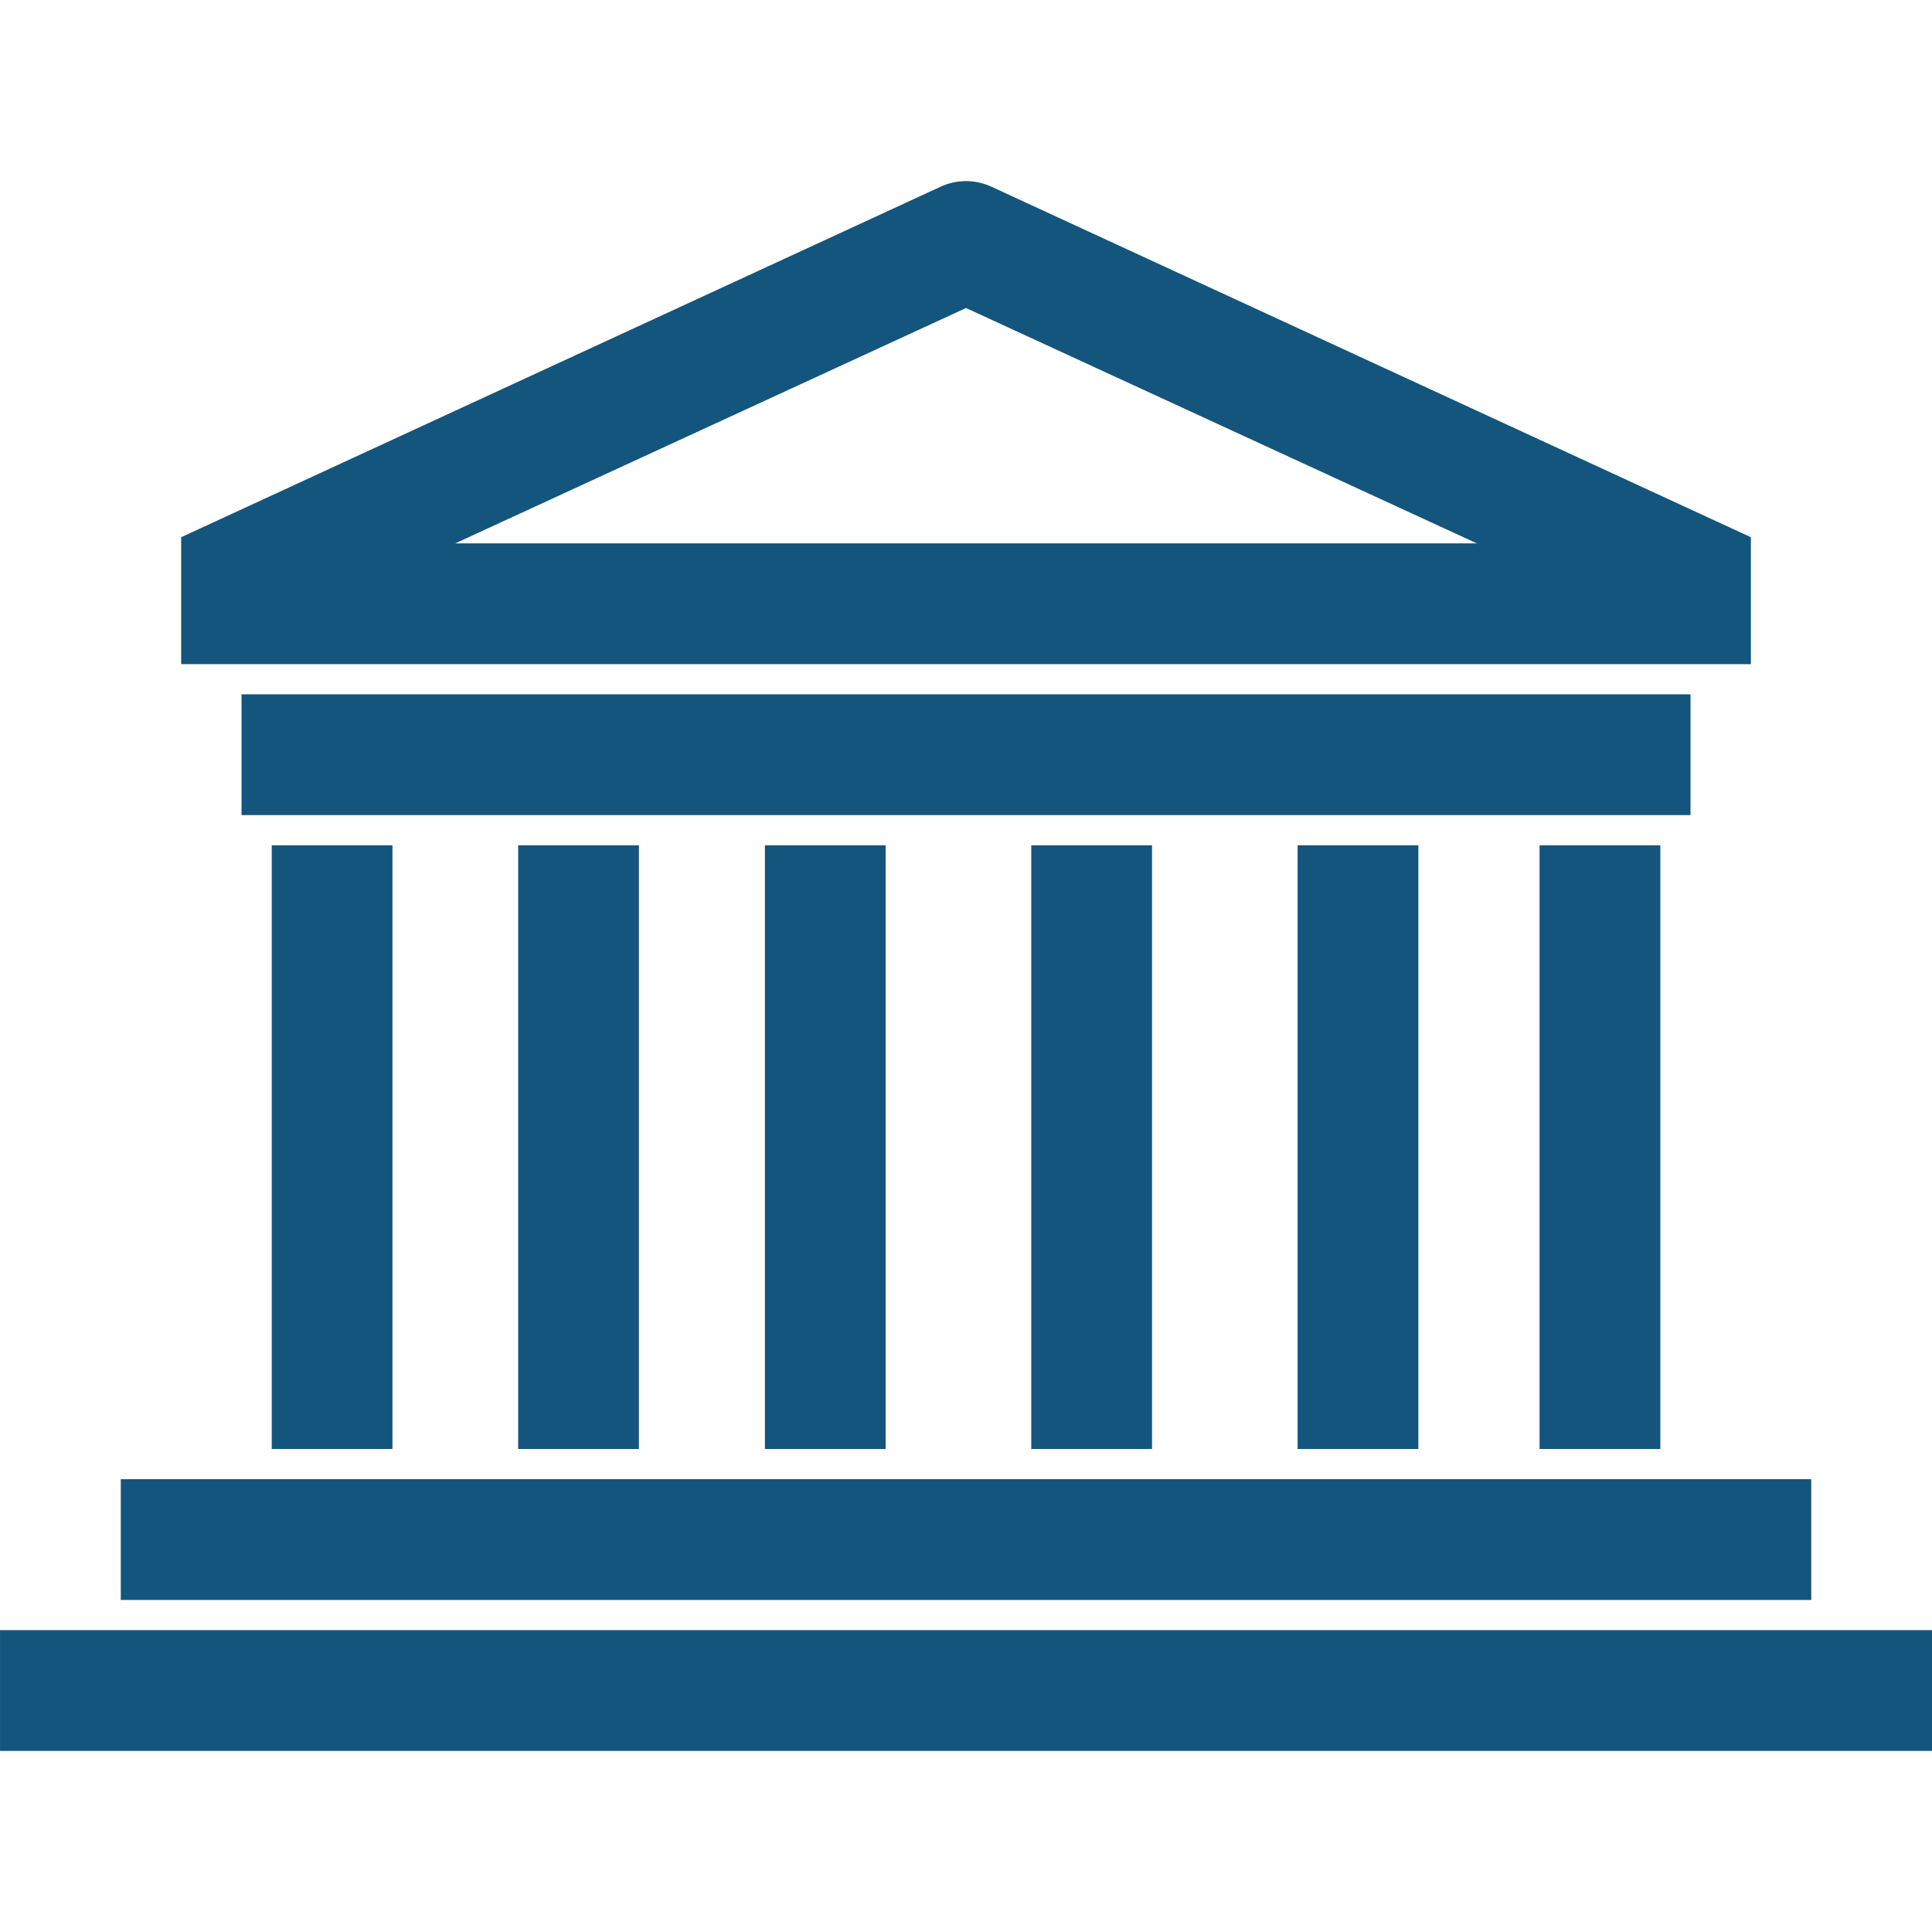
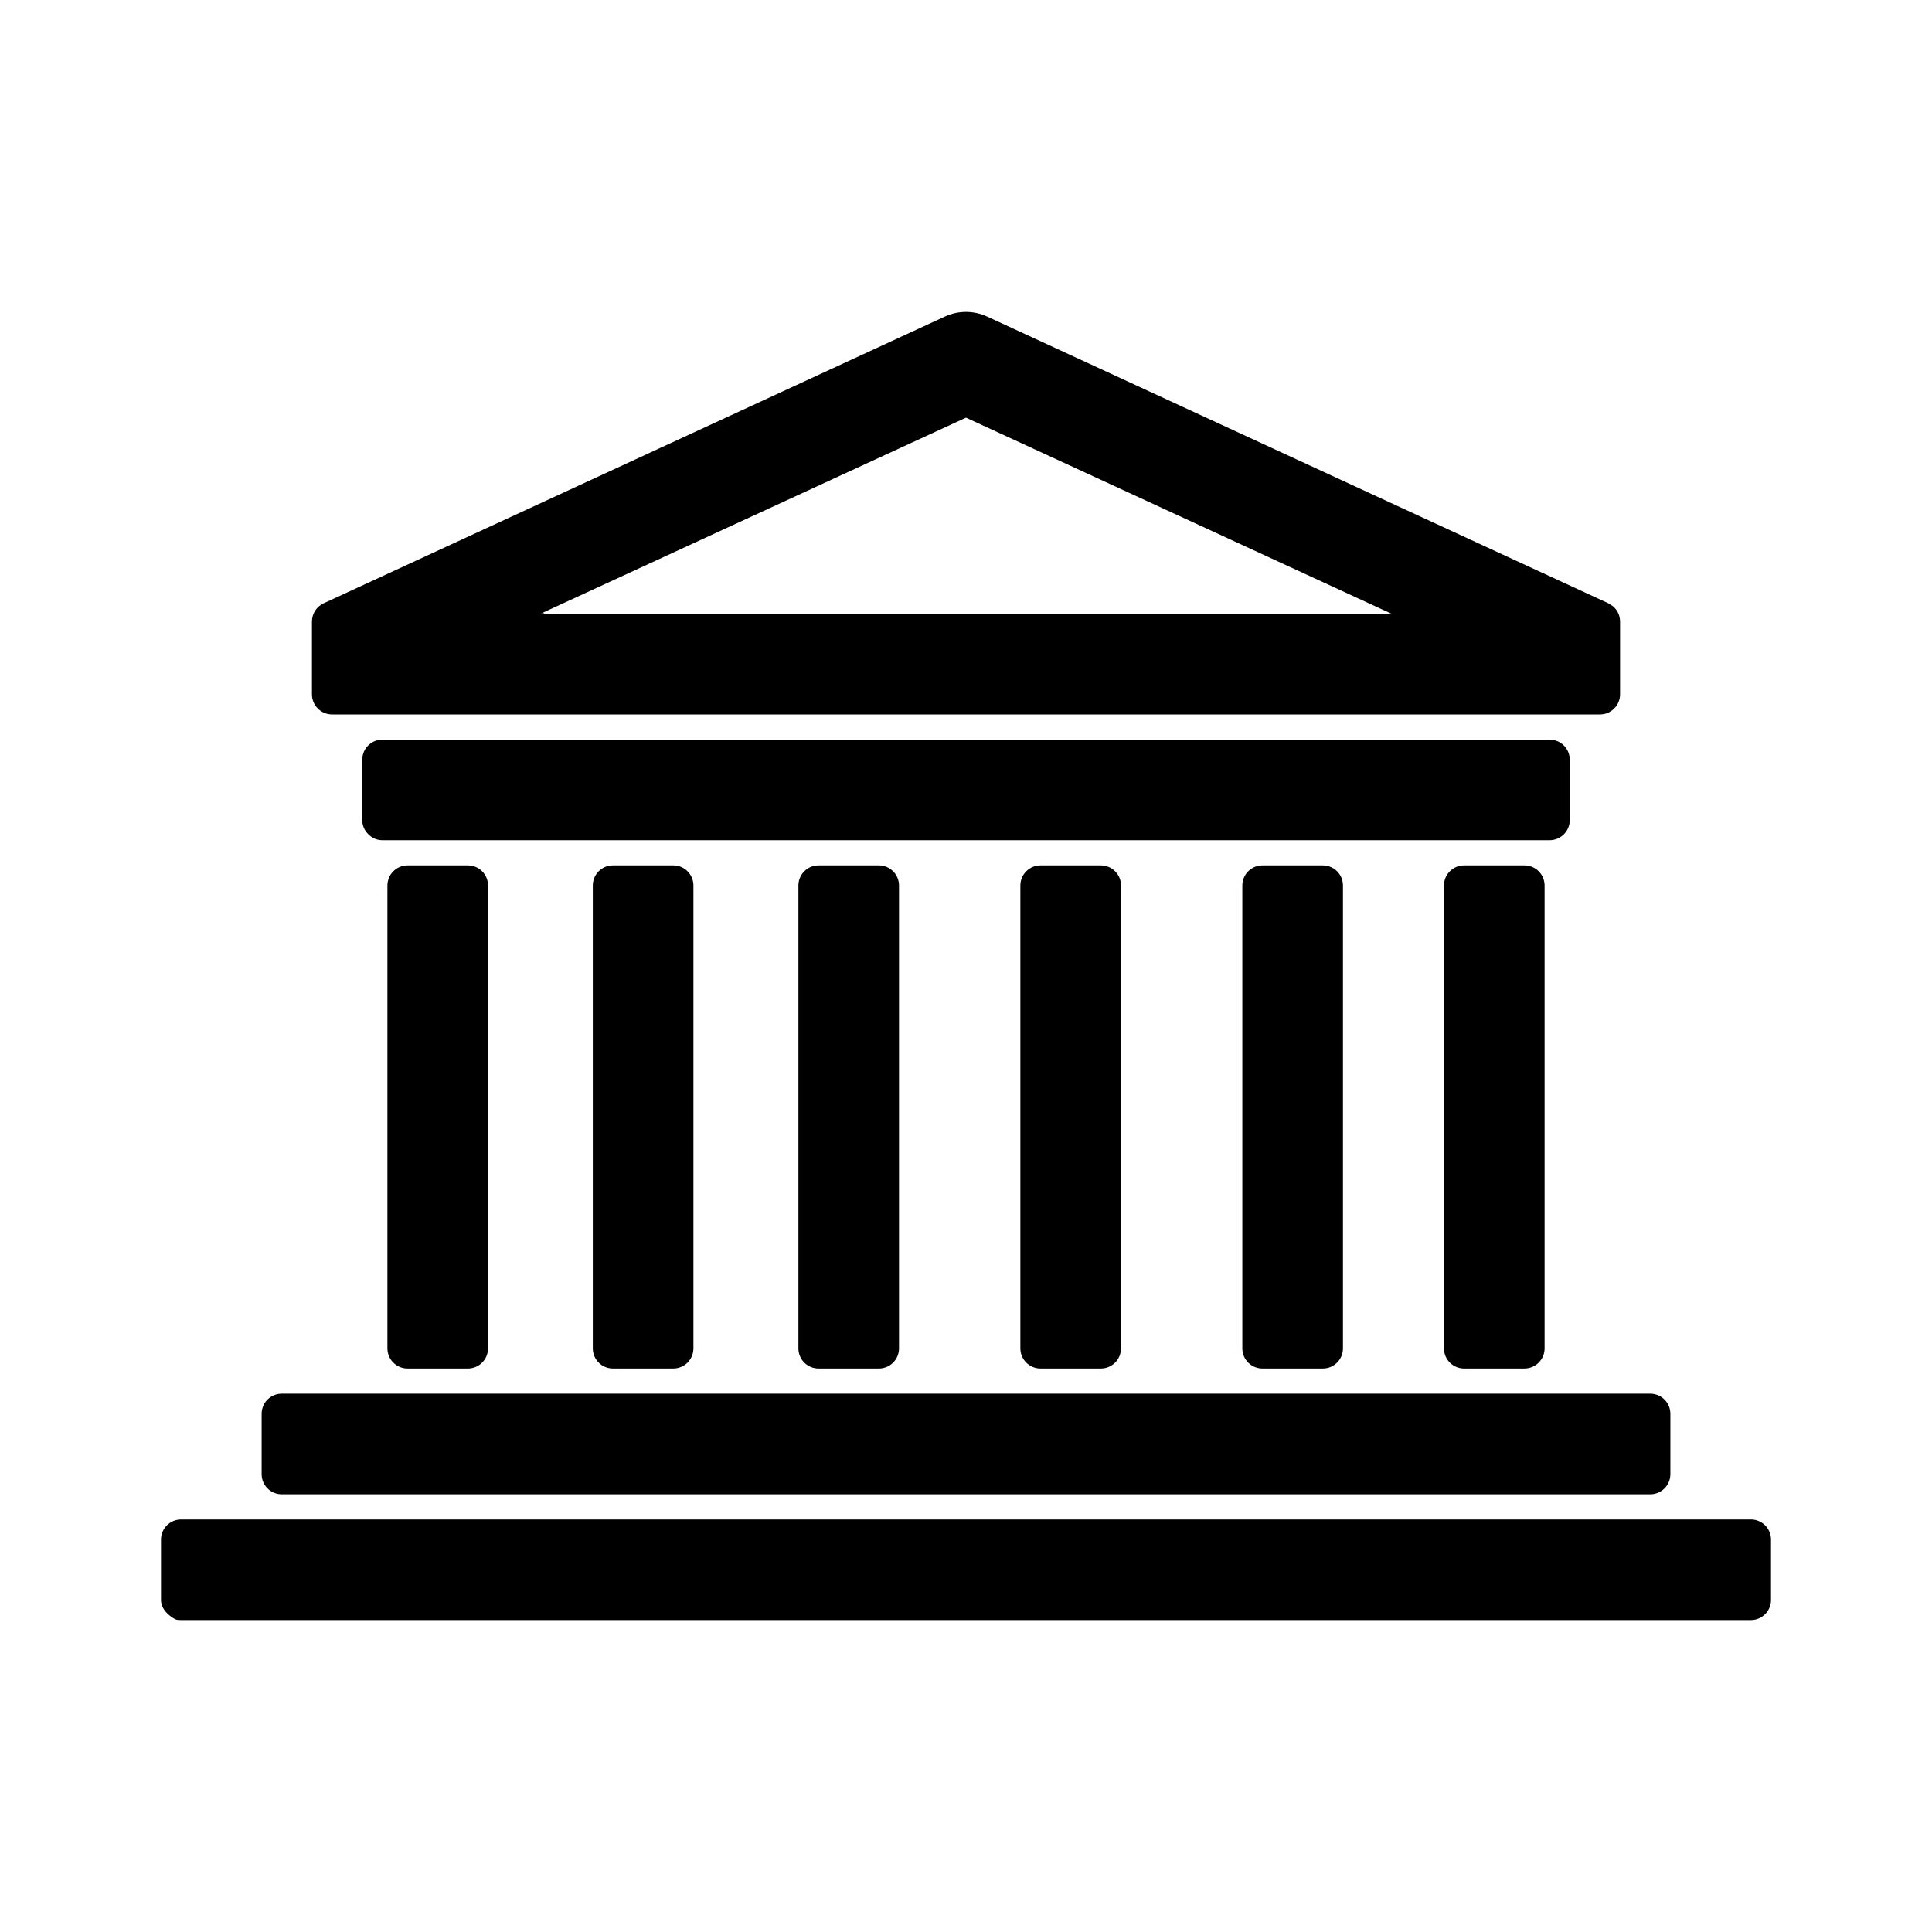
- <svg xmlns="http://www.w3.org/2000/svg" width="100%" height="100%" viewBox="0 0 80 80" version="1.1" xml:space="preserve" style="fill-rule:evenodd;clip-rule:evenodd;stroke-linejoin:round;stroke-miterlimit:2;">
-   <g transform="matrix(1,0,0,1,-1008,0)">
-     <g id="Artboard2" transform="matrix(0.1,0,0,0.1,907.167,0)">
-       <rect x="1008.33" y="0" width="800" height="800" style="fill:none;" />
-       <clipPath id="_clip1">
-         <rect x="1008.33" y="0" width="800" height="800" />
-       </clipPath>
-       <g clip-path="url(#_clip1)">
-         <g transform="matrix(12.5003,0,0,0.320296,2440.44,583.165)">
-           <path d="M-50.567,286.748L-50.567,442.854L-114.565,442.854L-114.565,286.748L-50.567,286.748ZM-54.567,91.616L-54.567,247.722L-110.565,247.722L-110.565,91.616L-54.567,91.616ZM-58.567,-923.072L-58.567,-766.966L-106.565,-766.966L-106.565,-923.072L-58.567,-923.072ZM-56.567,-962.089C-56.578,-962.089 -56.589,-962.092 -56.6,-962.099L-108.533,-962.099C-108.543,-962.092 -108.554,-962.089 -108.565,-962.089L-108.565,-1126.17L-83.407,-1579.35C-82.873,-1588.99 -82.259,-1588.99 -81.726,-1579.35L-56.567,-1126.17L-56.567,-962.089ZM-65.644,-1118.2L-82.566,-1422.51L-99.488,-1118.2L-65.644,-1118.2ZM-101.566,-727.94L-101.566,52.589L-105.565,52.589L-105.565,-727.94L-101.566,-727.94ZM-93.401,-727.94L-93.401,52.589L-97.401,52.589L-97.401,-727.94L-93.401,-727.94ZM-85.229,-727.94L-85.229,52.589L-89.228,52.589L-89.228,-727.94L-85.229,-727.94ZM-76.405,-727.94L-76.405,52.589L-80.405,52.589L-80.405,-727.94L-76.405,-727.94ZM-67.582,-727.94L-67.582,52.589L-71.582,52.589L-71.582,-727.94L-67.582,-727.94ZM-59.567,-727.94L-59.567,52.589L-63.567,52.589L-63.567,-727.94L-59.567,-727.94Z" style="fill:rgb(19,85,124);" />
-         </g>
-       </g>
-     </g>
+ <svg xmlns="http://www.w3.org/2000/svg" width="100%" height="100%" viewBox="0 0 96 96" version="1.1" xml:space="preserve" style="fill-rule:evenodd;clip-rule:evenodd;stroke-linejoin:round;stroke-miterlimit:2;">
+   <g transform="matrix(1.25004,0,0,0.0320296,151.211,66.3165)">
+     <path d="M-81.727,-1579.36C-81.727,-1579.36 -81.385,-1573.21 -81.726,-1579.35L-57.032,-1134.54L-56.857,-1130.23C-56.667,-1124.11 -56.567,-1115.2 -56.567,-1106.16C-56.567,-1106.04 -56.567,-1105.35 -56.567,-1104.18C-56.567,-1092.38 -56.567,-1031.46 -56.567,-993.32C-56.567,-976.077 -56.925,-962.099 -57.367,-962.099L-107.765,-962.099C-108.207,-962.099 -108.565,-976.077 -108.565,-993.32L-108.565,-1106.19C-108.565,-1118.37 -108.384,-1129.44 -108.1,-1134.54L-83.407,-1579.35C-82.874,-1588.98 -82.259,-1588.99 -81.727,-1579.36ZM-65.644,-1118.2L-82.566,-1422.51L-99.488,-1118.2C-99.386,-1120.04 -99.337,-1119.49 -99.322,-1118.2L-65.644,-1118.2ZM-50.567,317.969L-50.567,411.633C-50.567,428.876 -50.925,442.854 -51.367,442.854L-113.765,442.854C-113.85,442.854 -113.946,442.785 -114.014,441.299C-114.179,437.727 -114.565,427.584 -114.565,411.614C-114.565,410.092 -114.565,410.533 -114.565,409.011C-114.565,393.837 -114.565,317.969 -114.565,317.969C-114.565,300.726 -114.207,286.748 -113.765,286.748L-51.367,286.748C-50.925,286.748 -50.567,300.726 -50.567,317.969ZM-54.567,122.837L-54.567,216.501C-54.567,233.744 -54.925,247.722 -55.367,247.722L-109.765,247.722C-109.977,247.722 -110.181,244.433 -110.331,238.578C-110.481,232.722 -110.565,224.781 -110.565,216.501L-110.565,122.837C-110.565,105.594 -110.207,91.616 -109.765,91.616L-55.367,91.616C-55.155,91.616 -54.951,94.905 -54.801,100.761C-54.651,106.616 -54.567,114.557 -54.567,122.837ZM-58.567,-891.851L-58.567,-798.187C-58.567,-780.944 -58.925,-766.966 -59.367,-766.966L-105.765,-766.966C-105.886,-766.966 -106.006,-768.038 -106.114,-770.102C-106.114,-770.102 -106.565,-778.726 -106.565,-798.209C-106.565,-799.119 -106.565,-800.809 -106.565,-800.809C-106.565,-815.983 -106.565,-891.851 -106.565,-891.851C-106.565,-909.094 -106.207,-923.072 -105.765,-923.072L-59.367,-923.072C-58.925,-923.072 -58.567,-909.094 -58.567,-891.851ZM-101.566,-696.719L-101.566,21.368C-101.566,38.611 -101.924,52.589 -102.366,52.589L-104.765,52.589C-105.207,52.589 -105.565,38.611 -105.565,21.368L-105.565,-696.719C-105.565,-713.962 -105.207,-727.94 -104.765,-727.94L-102.366,-727.94C-101.924,-727.94 -101.566,-713.962 -101.566,-696.719ZM-93.401,-696.719L-93.401,21.368C-93.401,38.611 -93.759,52.589 -94.201,52.589L-96.601,52.589C-97.043,52.589 -97.401,38.611 -97.401,21.368L-97.401,-696.719C-97.401,-713.962 -97.043,-727.94 -96.601,-727.94L-94.201,-727.94C-93.759,-727.94 -93.401,-713.962 -93.401,-696.719ZM-85.229,-696.719L-85.229,21.368C-85.229,38.611 -85.587,52.589 -86.029,52.589L-88.428,52.589C-88.87,52.589 -89.228,38.611 -89.228,21.368L-89.228,-696.719C-89.228,-713.962 -88.87,-727.94 -88.428,-727.94L-86.029,-727.94C-85.587,-727.94 -85.229,-713.962 -85.229,-696.719ZM-76.405,-696.719L-76.405,21.368C-76.405,38.611 -76.763,52.589 -77.205,52.589L-79.605,52.589C-80.047,52.589 -80.405,38.611 -80.405,21.368L-80.405,-696.719C-80.405,-713.962 -80.047,-727.94 -79.605,-727.94L-77.205,-727.94C-76.763,-727.94 -76.405,-713.962 -76.405,-696.719ZM-67.582,-696.719L-67.582,21.368C-67.582,38.611 -67.94,52.589 -68.382,52.589L-70.782,52.589C-71.224,52.589 -71.582,38.611 -71.582,21.368L-71.582,-696.719C-71.582,-713.962 -71.224,-727.94 -70.782,-727.94L-68.382,-727.94C-67.94,-727.94 -67.582,-713.962 -67.582,-696.719ZM-59.567,-696.719L-59.567,21.368C-59.567,38.611 -59.925,52.589 -60.367,52.589L-62.767,52.589C-63.209,52.589 -63.567,38.611 -63.567,21.368L-63.567,-696.719C-63.567,-713.962 -63.209,-727.94 -62.767,-727.94L-60.367,-727.94C-59.925,-727.94 -59.567,-713.962 -59.567,-696.719Z" />
  </g>
</svg>
